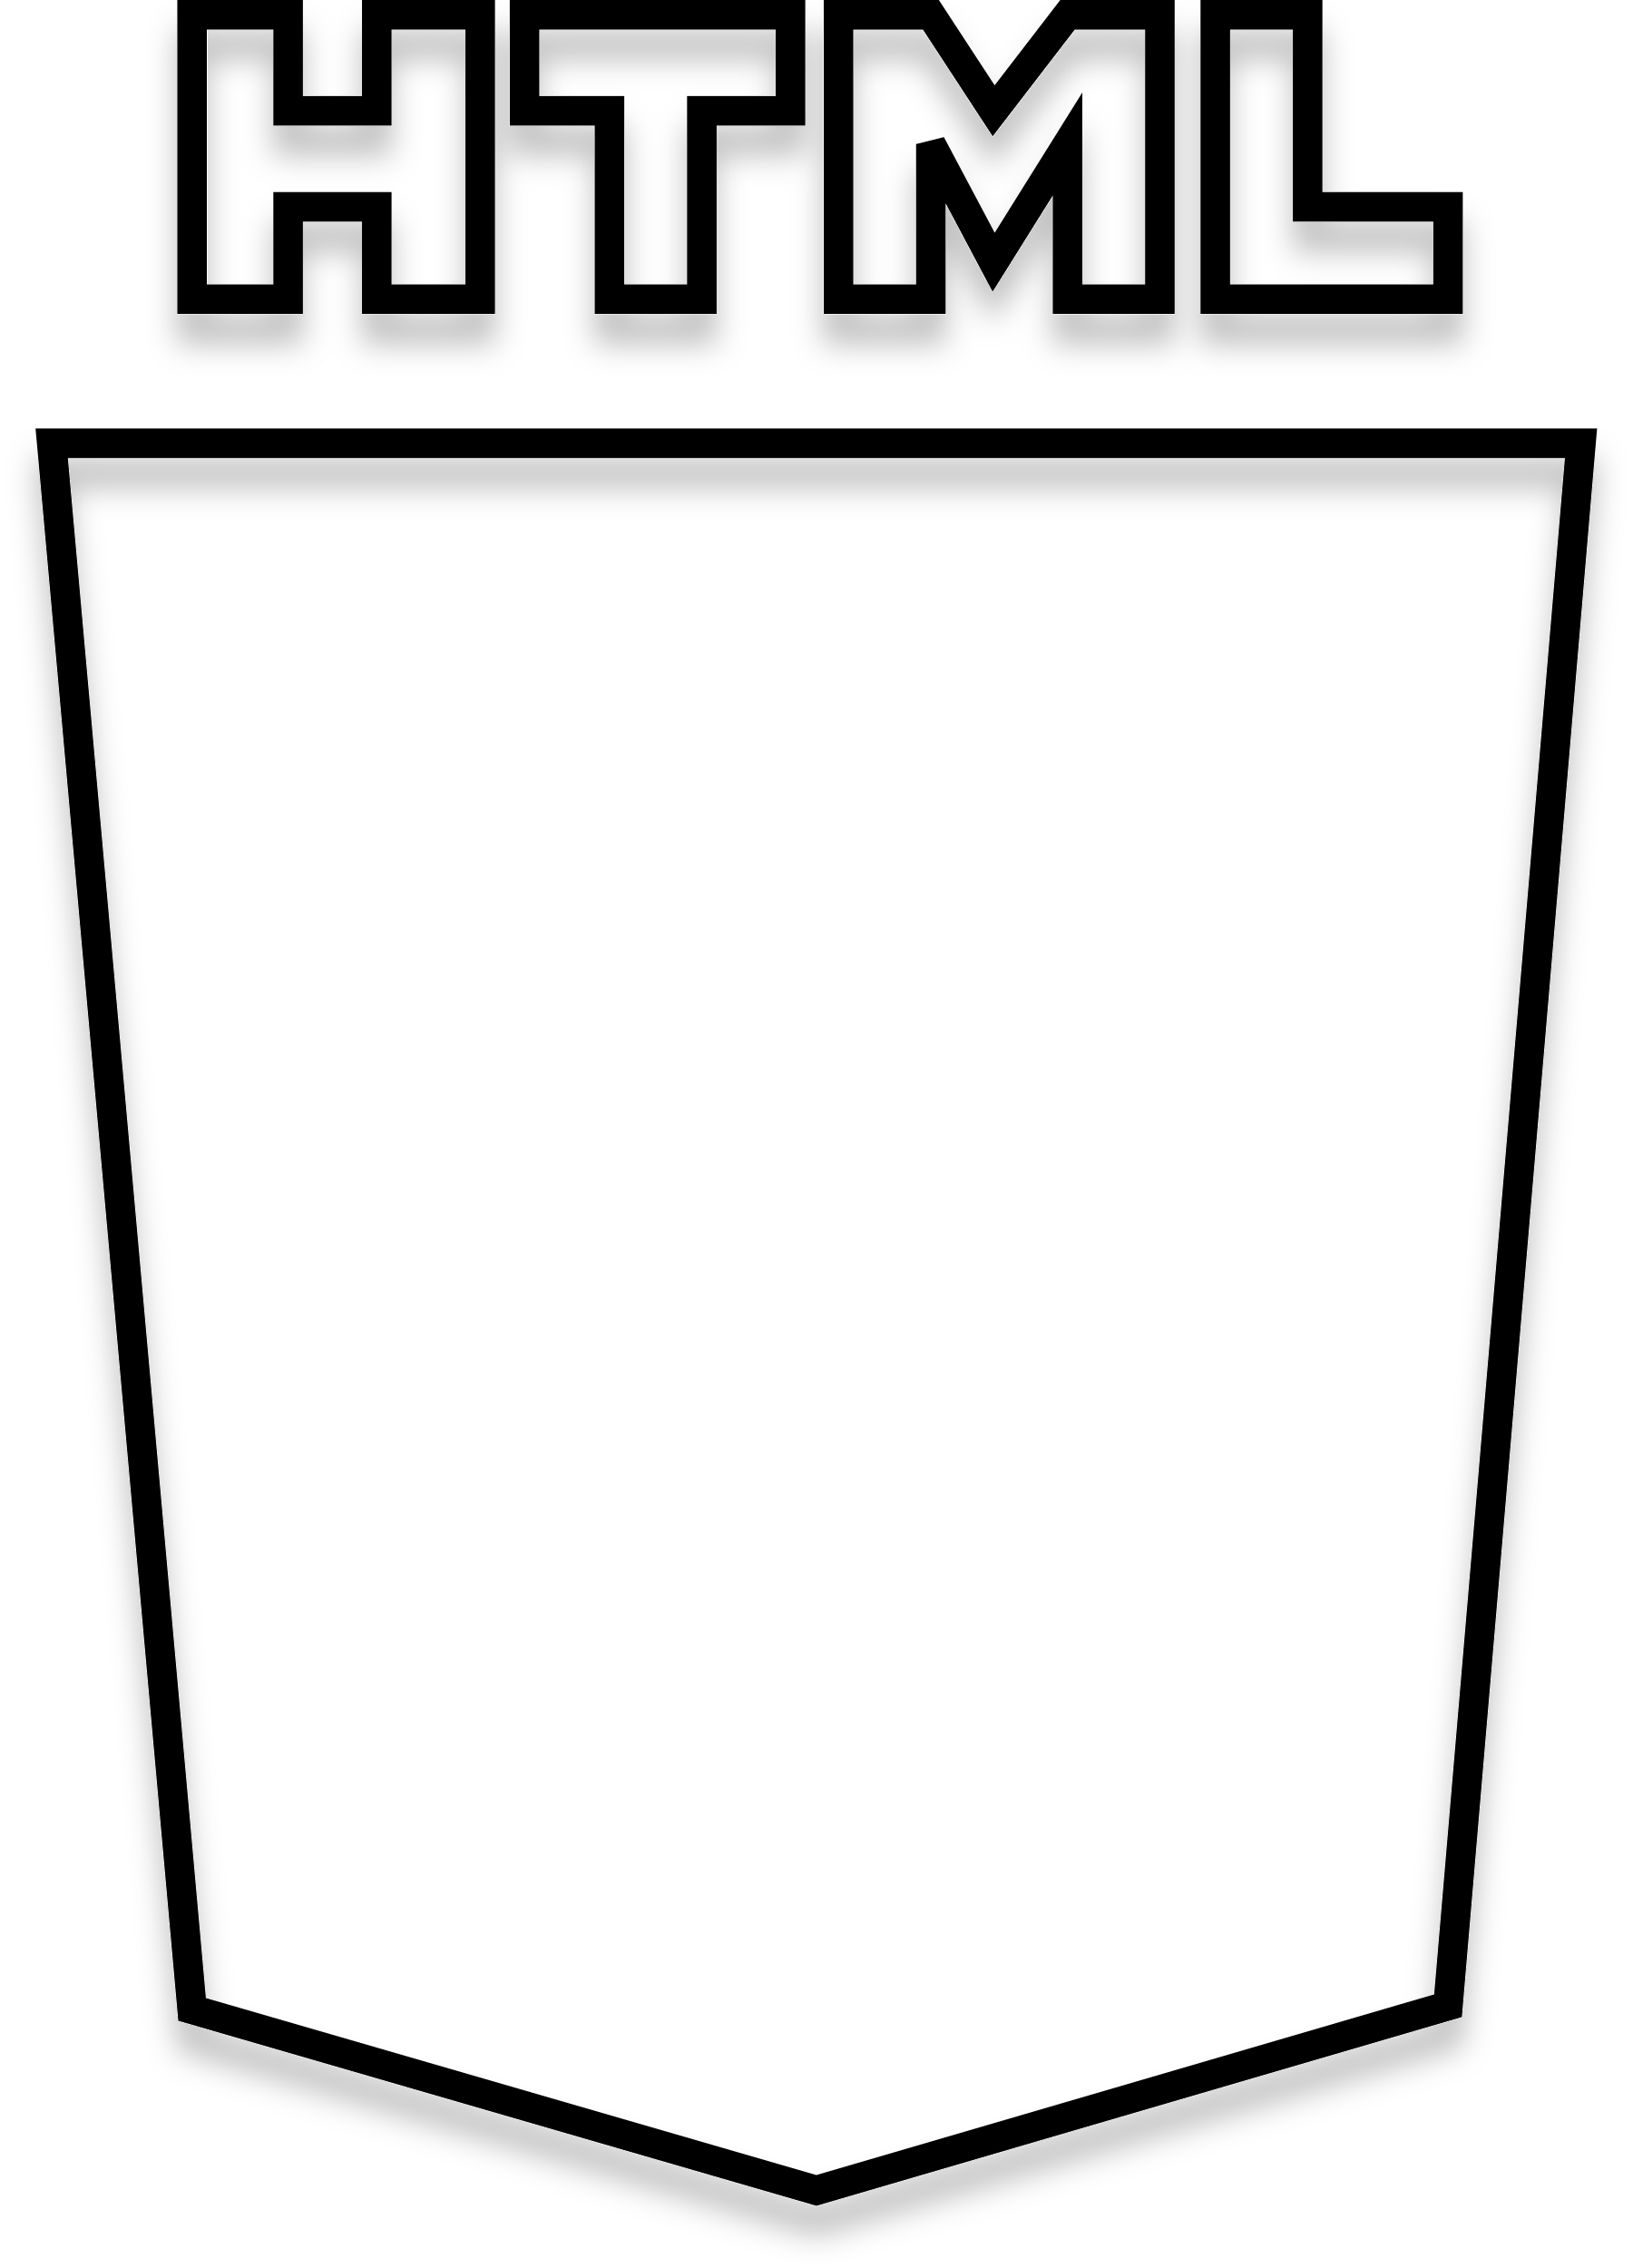
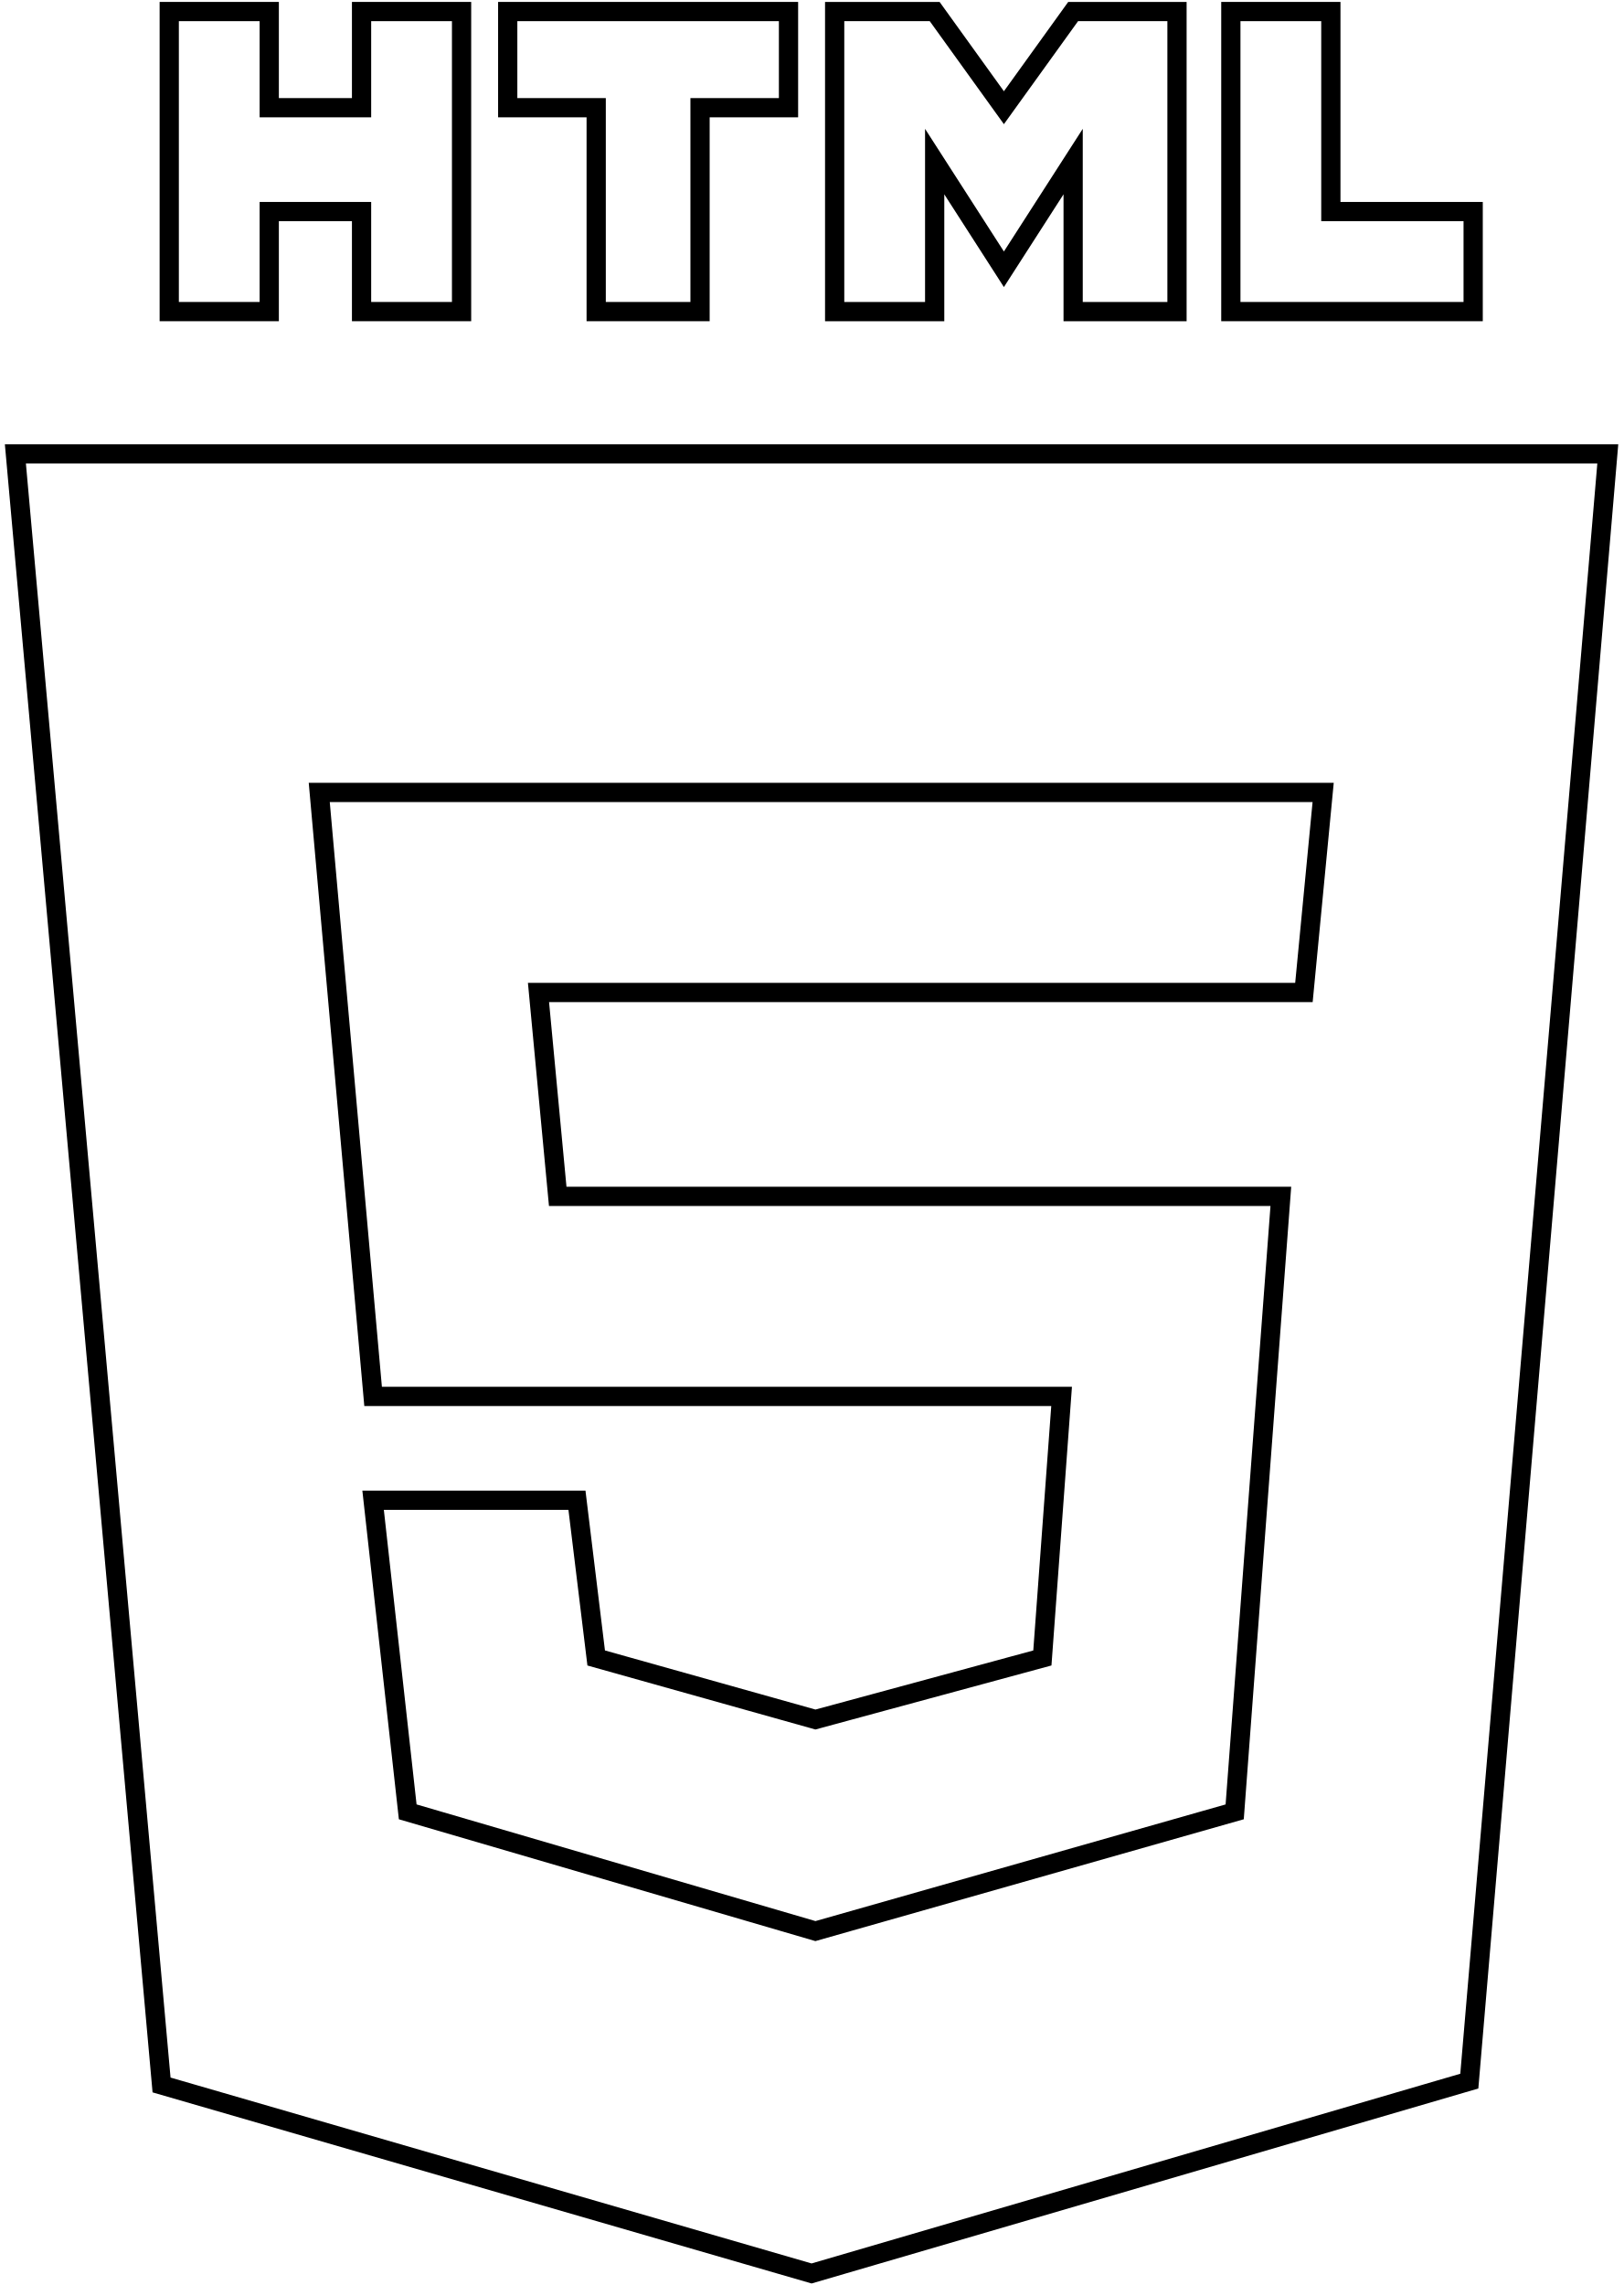
- <svg xmlns="http://www.w3.org/2000/svg" width="221" height="307" viewBox="0 0 221 307" fill="none">
-   <g filter="url(#filter0_d_9_6)">
-     <path d="M214 60H7L26 272L110.5 296.5L196 271.5L214 60Z" stroke="black" stroke-width="4" />
-     <path d="M26 40.5V2H39V15H51V2H65V40.5H51V28H39V40.5H26Z" stroke="black" stroke-width="4" />
-     <path d="M71 15V2H107V15H95V40.5H82.5V15H71Z" stroke="black" stroke-width="4" />
-     <path d="M113.5 40.5V2H126L134.5 15L144.5 2H157V40.5H144.5V19.5L134.5 35.5L126 19.5V40.5H113.5Z" stroke="black" stroke-width="4" />
-     <path d="M164.5 40.5V2H177V28H196V40.5H164.5Z" stroke="black" stroke-width="4" />
-   </g>
-   <defs>
-     <filter id="filter0_d_9_6" x="0.812" y="0" width="219.365" height="306.583" filterUnits="userSpaceOnUse" color-interpolation-filters="sRGB">
-       <feFlood flood-opacity="0" result="BackgroundImageFix" />
-       <feColorMatrix in="SourceAlpha" type="matrix" values="0 0 0 0 0 0 0 0 0 0 0 0 0 0 0 0 0 0 127 0" result="hardAlpha" />
-       <feOffset dy="4" />
-       <feGaussianBlur stdDeviation="2" />
-       <feComposite in2="hardAlpha" operator="out" />
-       <feColorMatrix type="matrix" values="0 0 0 0 0 0 0 0 0 0 0 0 0 0 0 0 0 0 0.25 0" />
-       <feBlend mode="normal" in2="BackgroundImageFix" result="effect1_dropShadow_9_6" />
-       <feBlend mode="normal" in="SourceGraphic" in2="effect1_dropShadow_9_6" result="shape" />
-     </filter>
-   </defs>
+ <svg xmlns="http://www.w3.org/2000/svg" width="211" height="297" viewBox="0 0 211 297" fill="none">
+   <path d="M209 59H2L21 271L105.5 295.5L191 270.5L209 59Z" stroke="black" stroke-width="2.5" />
+   <path d="M48.5 181.5L41.5 103H172L169.5 129H70L72.5 155.5H166.5L160.5 235.5L106 251L53 235.5L48.5 195H75L77.5 215.5L106 223.5L135.5 215.5L138 181.5H48.5Z" stroke="black" stroke-width="2.5" />
+   <path d="M22 40.5V1.5H35V14H47V1.5H60V40.5H47V27.5H35V40.5H22Z" stroke="black" stroke-width="2.5" />
+   <path d="M66 14V1.5H102.5V14H91V40.5H77.5V14H66Z" stroke="black" stroke-width="2.5" />
+   <path d="M108.5 40.5V1.5H121.5L130.5 14L139.5 1.5H153V40.5H139.5V21L130.5 35L121.5 21V40.5H108.5Z" stroke="black" stroke-width="2.5" />
+   <path d="M160 40.5V1.5H173V27.5H191.5V40.5H160Z" stroke="black" stroke-width="2.5" />
</svg>
